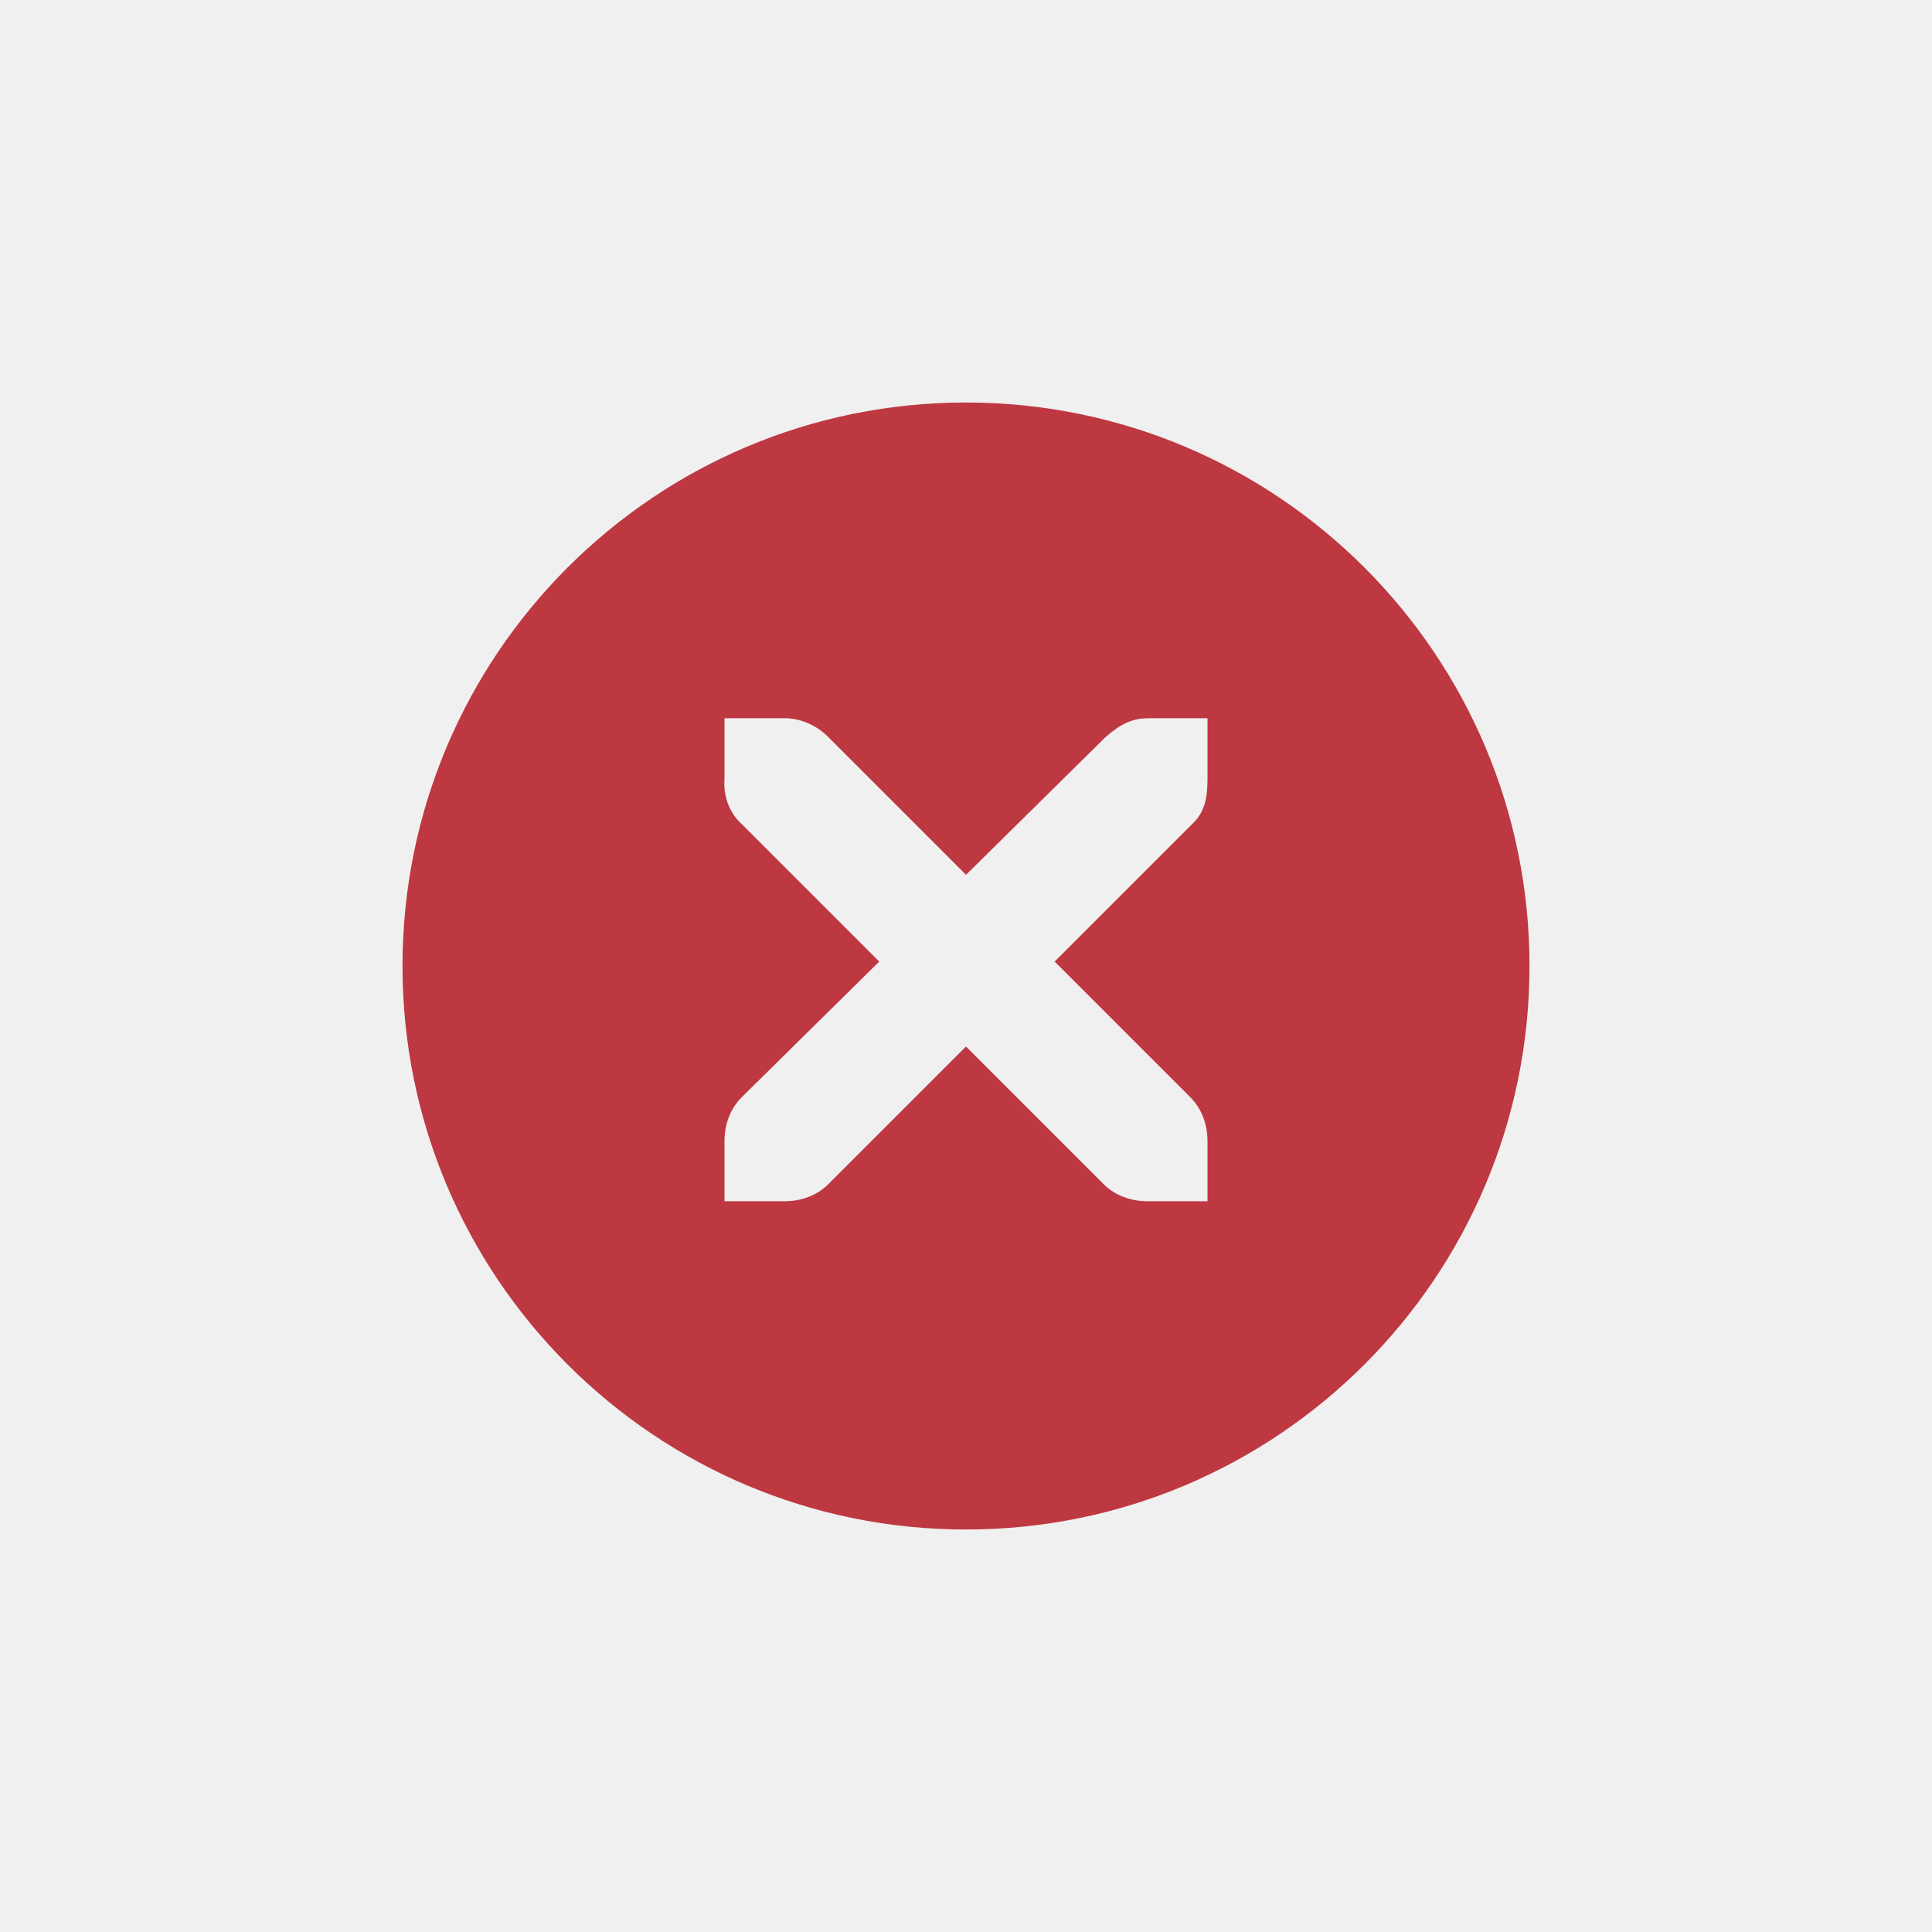
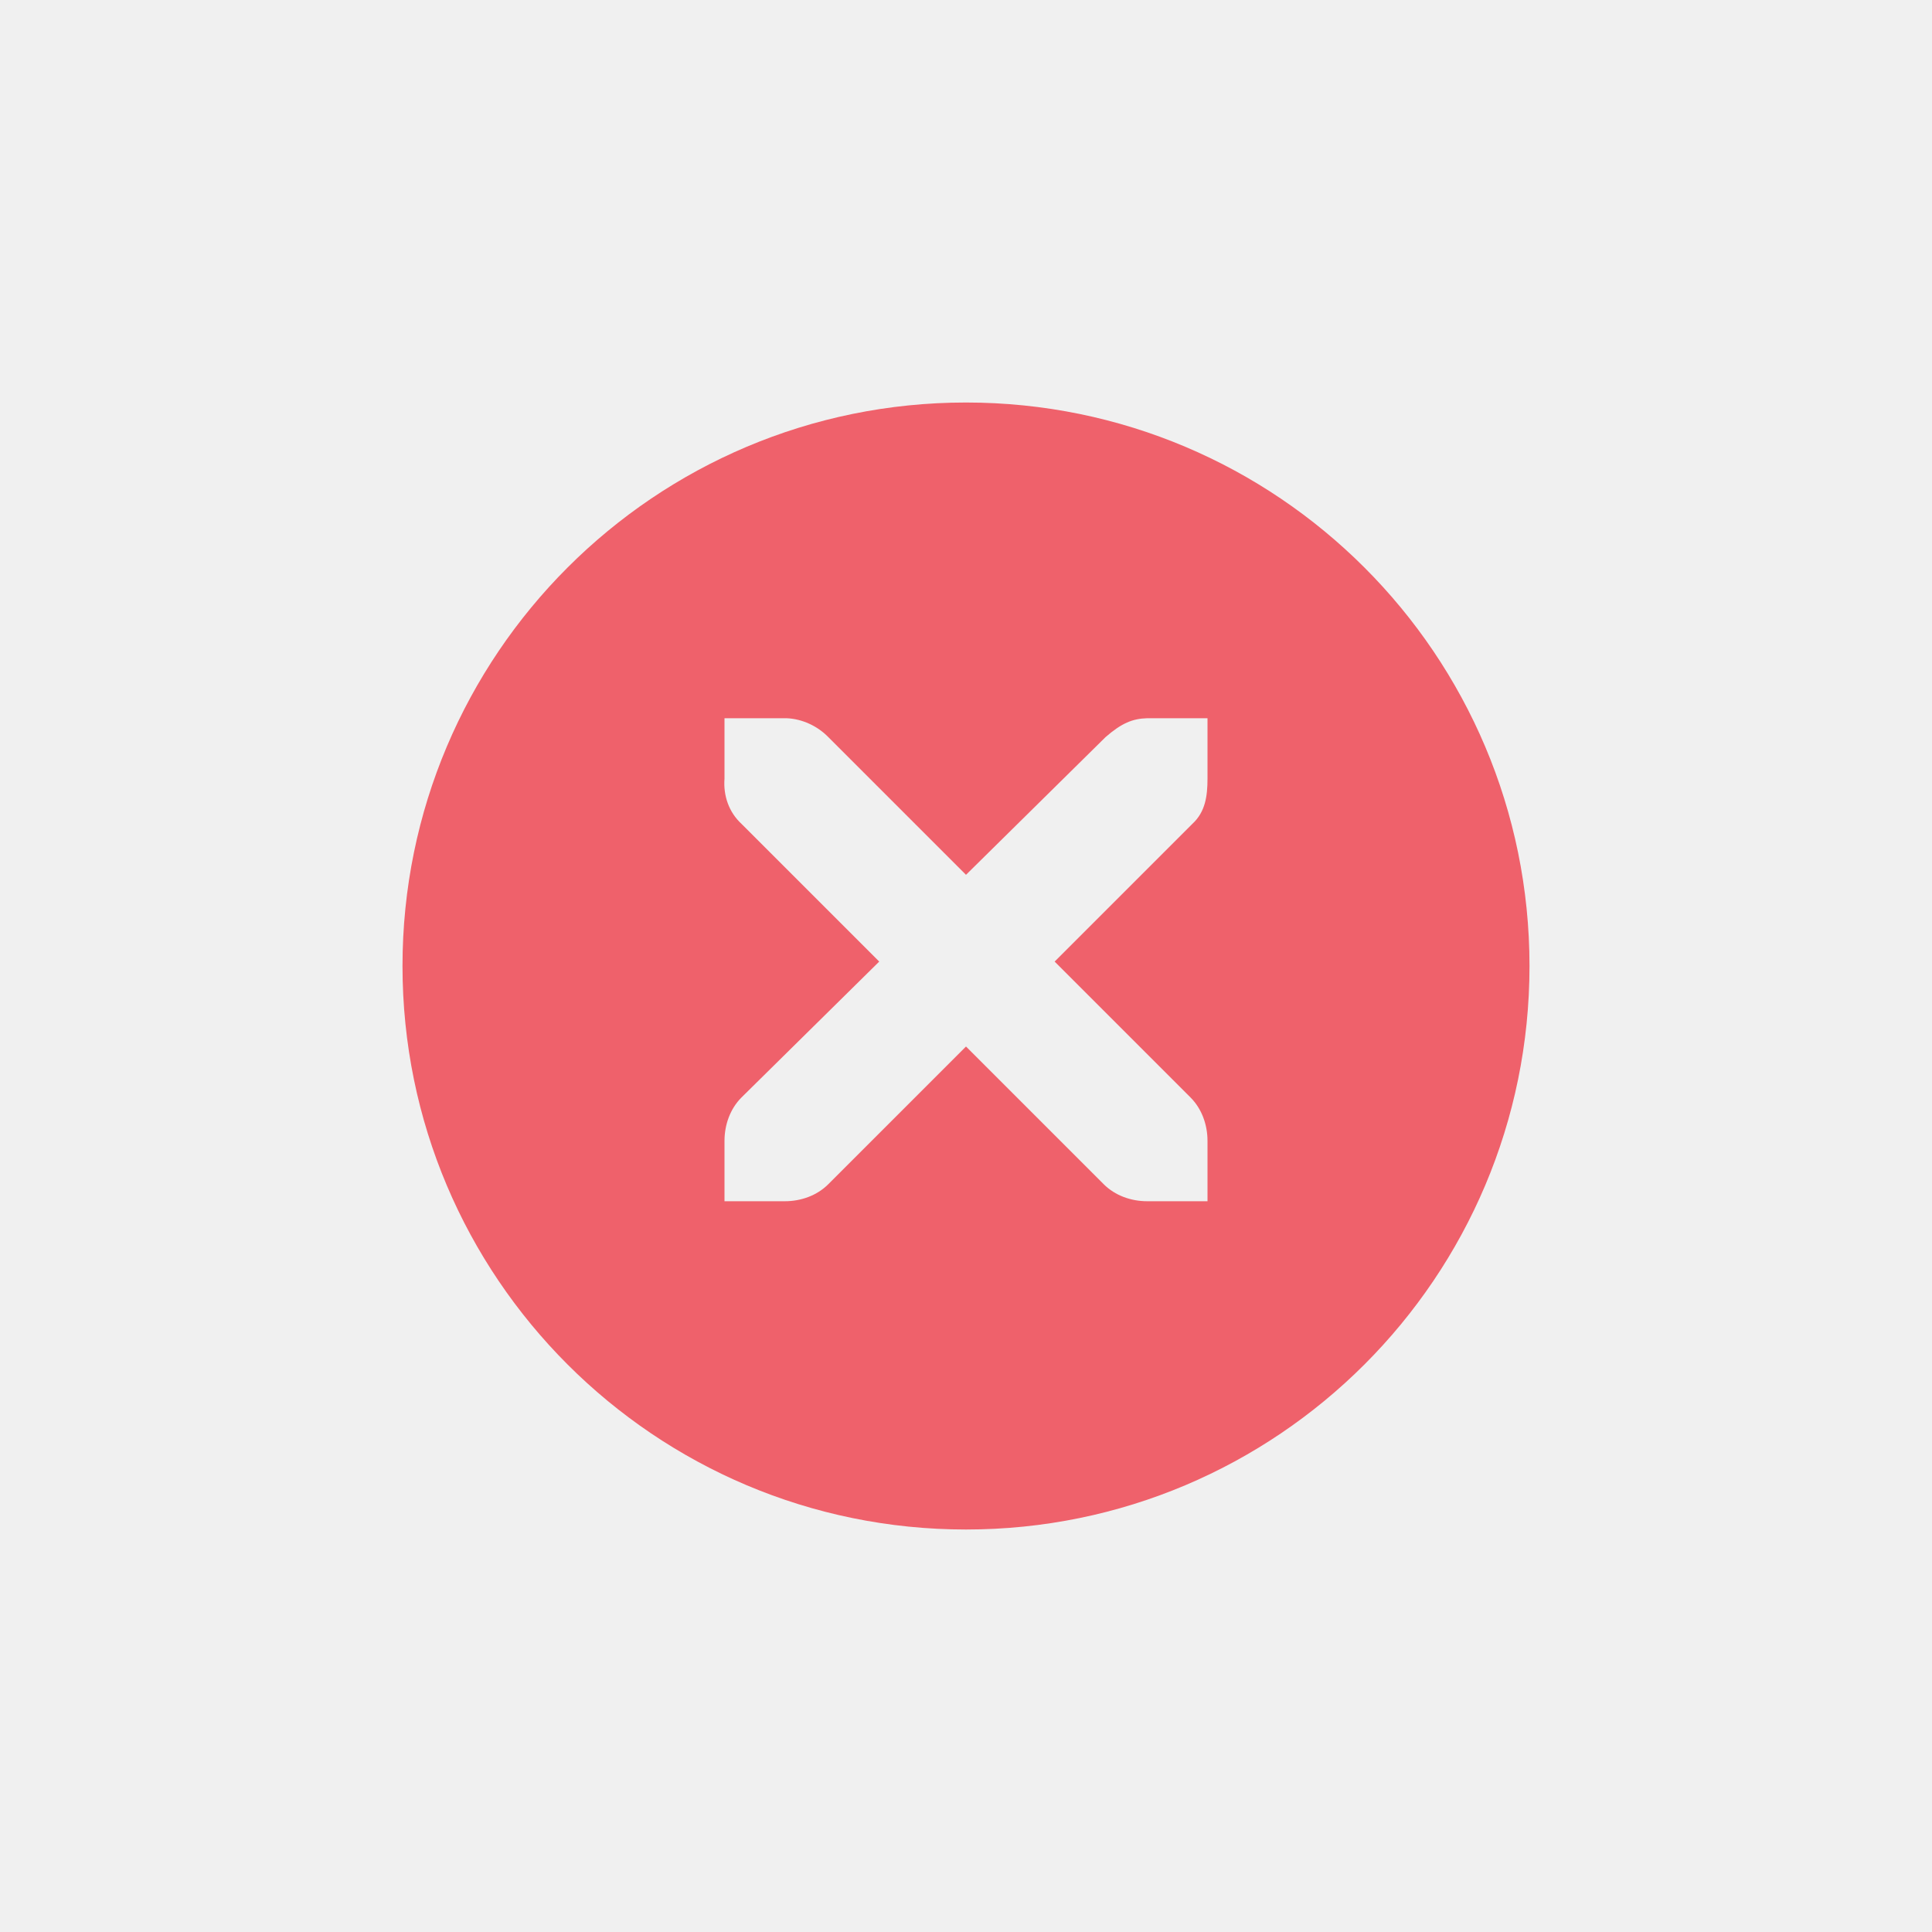
<svg xmlns="http://www.w3.org/2000/svg" width="24" height="24" id="svg4306" version="1.1" style="enable-background:new">
  <defs id="defs4308">
    <linearGradient id="linearGradient3770">
      <stop style="stop-color:#000000;stop-opacity:0.628;" offset="0" id="stop3772" />
      <stop style="stop-color:#000000;stop-opacity:0.498;" offset="1" id="stop3774" />
    </linearGradient>
    <linearGradient id="linearGradient4882">
      <stop style="stop-color:#ffffff;stop-opacity:1;" offset="0" id="stop4884" />
      <stop style="stop-color:#ffffff;stop-opacity:0;" offset="1" id="stop4886" />
    </linearGradient>
    <linearGradient id="linearGradient3784-6">
      <stop style="stop-color:#ffffff;stop-opacity:0.216;" offset="0" id="stop3786-4" />
      <stop style="stop-color:#ffffff;stop-opacity:0;" offset="1" id="stop3788-6" />
    </linearGradient>
    <linearGradient id="linearGradient4892">
      <stop id="stop4894" offset="0" style="stop-color:#1F2430;stop-opacity:1;" />
-       <stop id="stop4896" offset="1" style="stop-color:#161A24;stop-opacity:1;" />
+       <stop id="stop4896" offset="1" style="stop-color:#1B1F29;stop-opacity:1;" />
    </linearGradient>
    <linearGradient id="linearGradient4882-4">
-       <stop id="stop4884-9" offset="0" style="stop-color:#4B5563;stop-opacity:1;" />
-       <stop id="stop4886-9" offset="1" style="stop-color:#3D4751;stop-opacity:0;" />
+       <stop id="stop4884-9" offset="0" style="stop-color:#5A6378;stop-opacity:1;" />
+       <stop id="stop4886-9" offset="1" style="stop-color:#333B44;stop-opacity:0;" />
    </linearGradient>
  </defs>
  <g id="layer1" transform="translate(0,-1028.362)">
    <g style="display:inline" id="titlebutton-close-active-dark" transform="translate(-437,1218)">
      <g id="g4927-8-7-4-9" style="display:inline;opacity:1" transform="translate(-882,-432.6378)">
        <g transform="translate(-103,0)" style="display:inline;opacity:1" id="g4490-6-3-7-46-6">
          <g id="g4092-0-2-2-1-7-2" style="display:inline" transform="translate(58,0)">
-             <path style="fill:#be3841;fill-opacity:1;stroke:none;stroke-width:0;stroke-linecap:butt;stroke-linejoin:miter;stroke-miterlimit:4;stroke-dasharray:none;stroke-dashoffset:0;stroke-opacity:1" d="m 414,109 a 7,7 0 0 0 -7,7 7,7 0 0 0 7,7 7,7 0 0 0 7,-7 7,7 0 0 0 -7,-7 z m -3,3.922 0.75,0 c 0.008,-1e-4 0.016,-3.5e-4 0.023,0 0.191,0.008 0.382,0.096 0.516,0.234 l 1.711,1.711 1.734,-1.711 c 0.199,-0.173 0.335,-0.229 0.516,-0.234 l 0.75,0 0,0.75 c 0,0.215 -0.026,0.413 -0.188,0.562 l -1.711,1.711 1.688,1.688 c 0.141,0.141 0.211,0.34 0.211,0.539 l 0,0.75 -0.75,0 c -0.199,-1e-5 -0.398,-0.07 -0.539,-0.211 L 414,117 l -1.711,1.711 c -0.141,0.141 -0.34,0.211 -0.539,0.211 l -0.75,0 0,-0.75 c 0,-0.199 0.07,-0.398 0.211,-0.539 l 1.711,-1.688 -1.711,-1.711 c -0.158,-0.146 -0.227,-0.352 -0.211,-0.562 l 0,-0.75 z" transform="translate(962,139)" id="path4068-7-5-4-9-7-6" />
+             <path style="fill:#EF616B;fill-opacity:1;stroke:none;stroke-width:0;stroke-linecap:butt;stroke-linejoin:miter;stroke-miterlimit:4;stroke-dasharray:none;stroke-dashoffset:0;stroke-opacity:1" d="m 414,109 a 7,7 0 0 0 -7,7 7,7 0 0 0 7,7 7,7 0 0 0 7,-7 7,7 0 0 0 -7,-7 z m -3,3.922 0.75,0 c 0.008,-1e-4 0.016,-3.5e-4 0.023,0 0.191,0.008 0.382,0.096 0.516,0.234 l 1.711,1.711 1.734,-1.711 c 0.199,-0.173 0.335,-0.229 0.516,-0.234 l 0.75,0 0,0.75 c 0,0.215 -0.026,0.413 -0.188,0.562 l -1.711,1.711 1.688,1.688 c 0.141,0.141 0.211,0.34 0.211,0.539 l 0,0.75 -0.75,0 c -0.199,-1e-5 -0.398,-0.07 -0.539,-0.211 L 414,117 l -1.711,1.711 c -0.141,0.141 -0.34,0.211 -0.539,0.211 l -0.75,0 0,-0.75 c 0,-0.199 0.07,-0.398 0.211,-0.539 l 1.711,-1.688 -1.711,-1.711 c -0.158,-0.146 -0.227,-0.352 -0.211,-0.562 l 0,-0.75 z" transform="translate(962,139)" id="path4068-7-5-4-9-7-6" />
          </g>
        </g>
        <g id="g4778-3-6-0-5" transform="translate(1323,246.8672)" style="fill:#ffffff;fill-opacity:1">
          <g style="display:inline;fill:#ffffff;fill-opacity:1" id="layer9-9-6-0-90-6" transform="translate(-60,-518)" />
          <g id="layer10-2-3-6-6-1" transform="translate(-60,-518)" style="fill:#ffffff;fill-opacity:1" />
          <g id="layer11-16-2-2-6-9" transform="translate(-60,-518)" style="fill:#ffffff;fill-opacity:1" />
          <g transform="matrix(0.75,0,0,0.75,2,2.054688)" id="g2996-7-0-2-0" style="fill:#ffffff;fill-opacity:1">
            <g transform="translate(-60,-518)" id="layer12-4-6-3-5-2" style="fill:#ffffff;fill-opacity:1">
              <g transform="translate(19,-242)" id="layer4-4-1-4-1-7-0" style="display:inline;fill:#ffffff;fill-opacity:1" />
            </g>
          </g>
          <g id="layer13-2-0-2-8-3" transform="translate(-60,-518)" style="fill:#ffffff;fill-opacity:1" />
          <g id="layer14-4-4-0-5-8" transform="translate(-60,-518)" style="fill:#ffffff;fill-opacity:1" />
          <g id="layer15-7-5-0-0-9" transform="translate(-60,-518)" style="fill:#ffffff;fill-opacity:1" />
        </g>
      </g>
      <rect y="-185.638" x="441" height="16" width="16" id="rect17883-02-4-3" style="display:inline;opacity:1;fill:none;fill-opacity:1;stroke:none;stroke-width:1;stroke-linecap:butt;stroke-linejoin:miter;stroke-miterlimit:4;stroke-dasharray:none;stroke-dashoffset:0;stroke-opacity:0" />
    </g>
  </g>
</svg>
